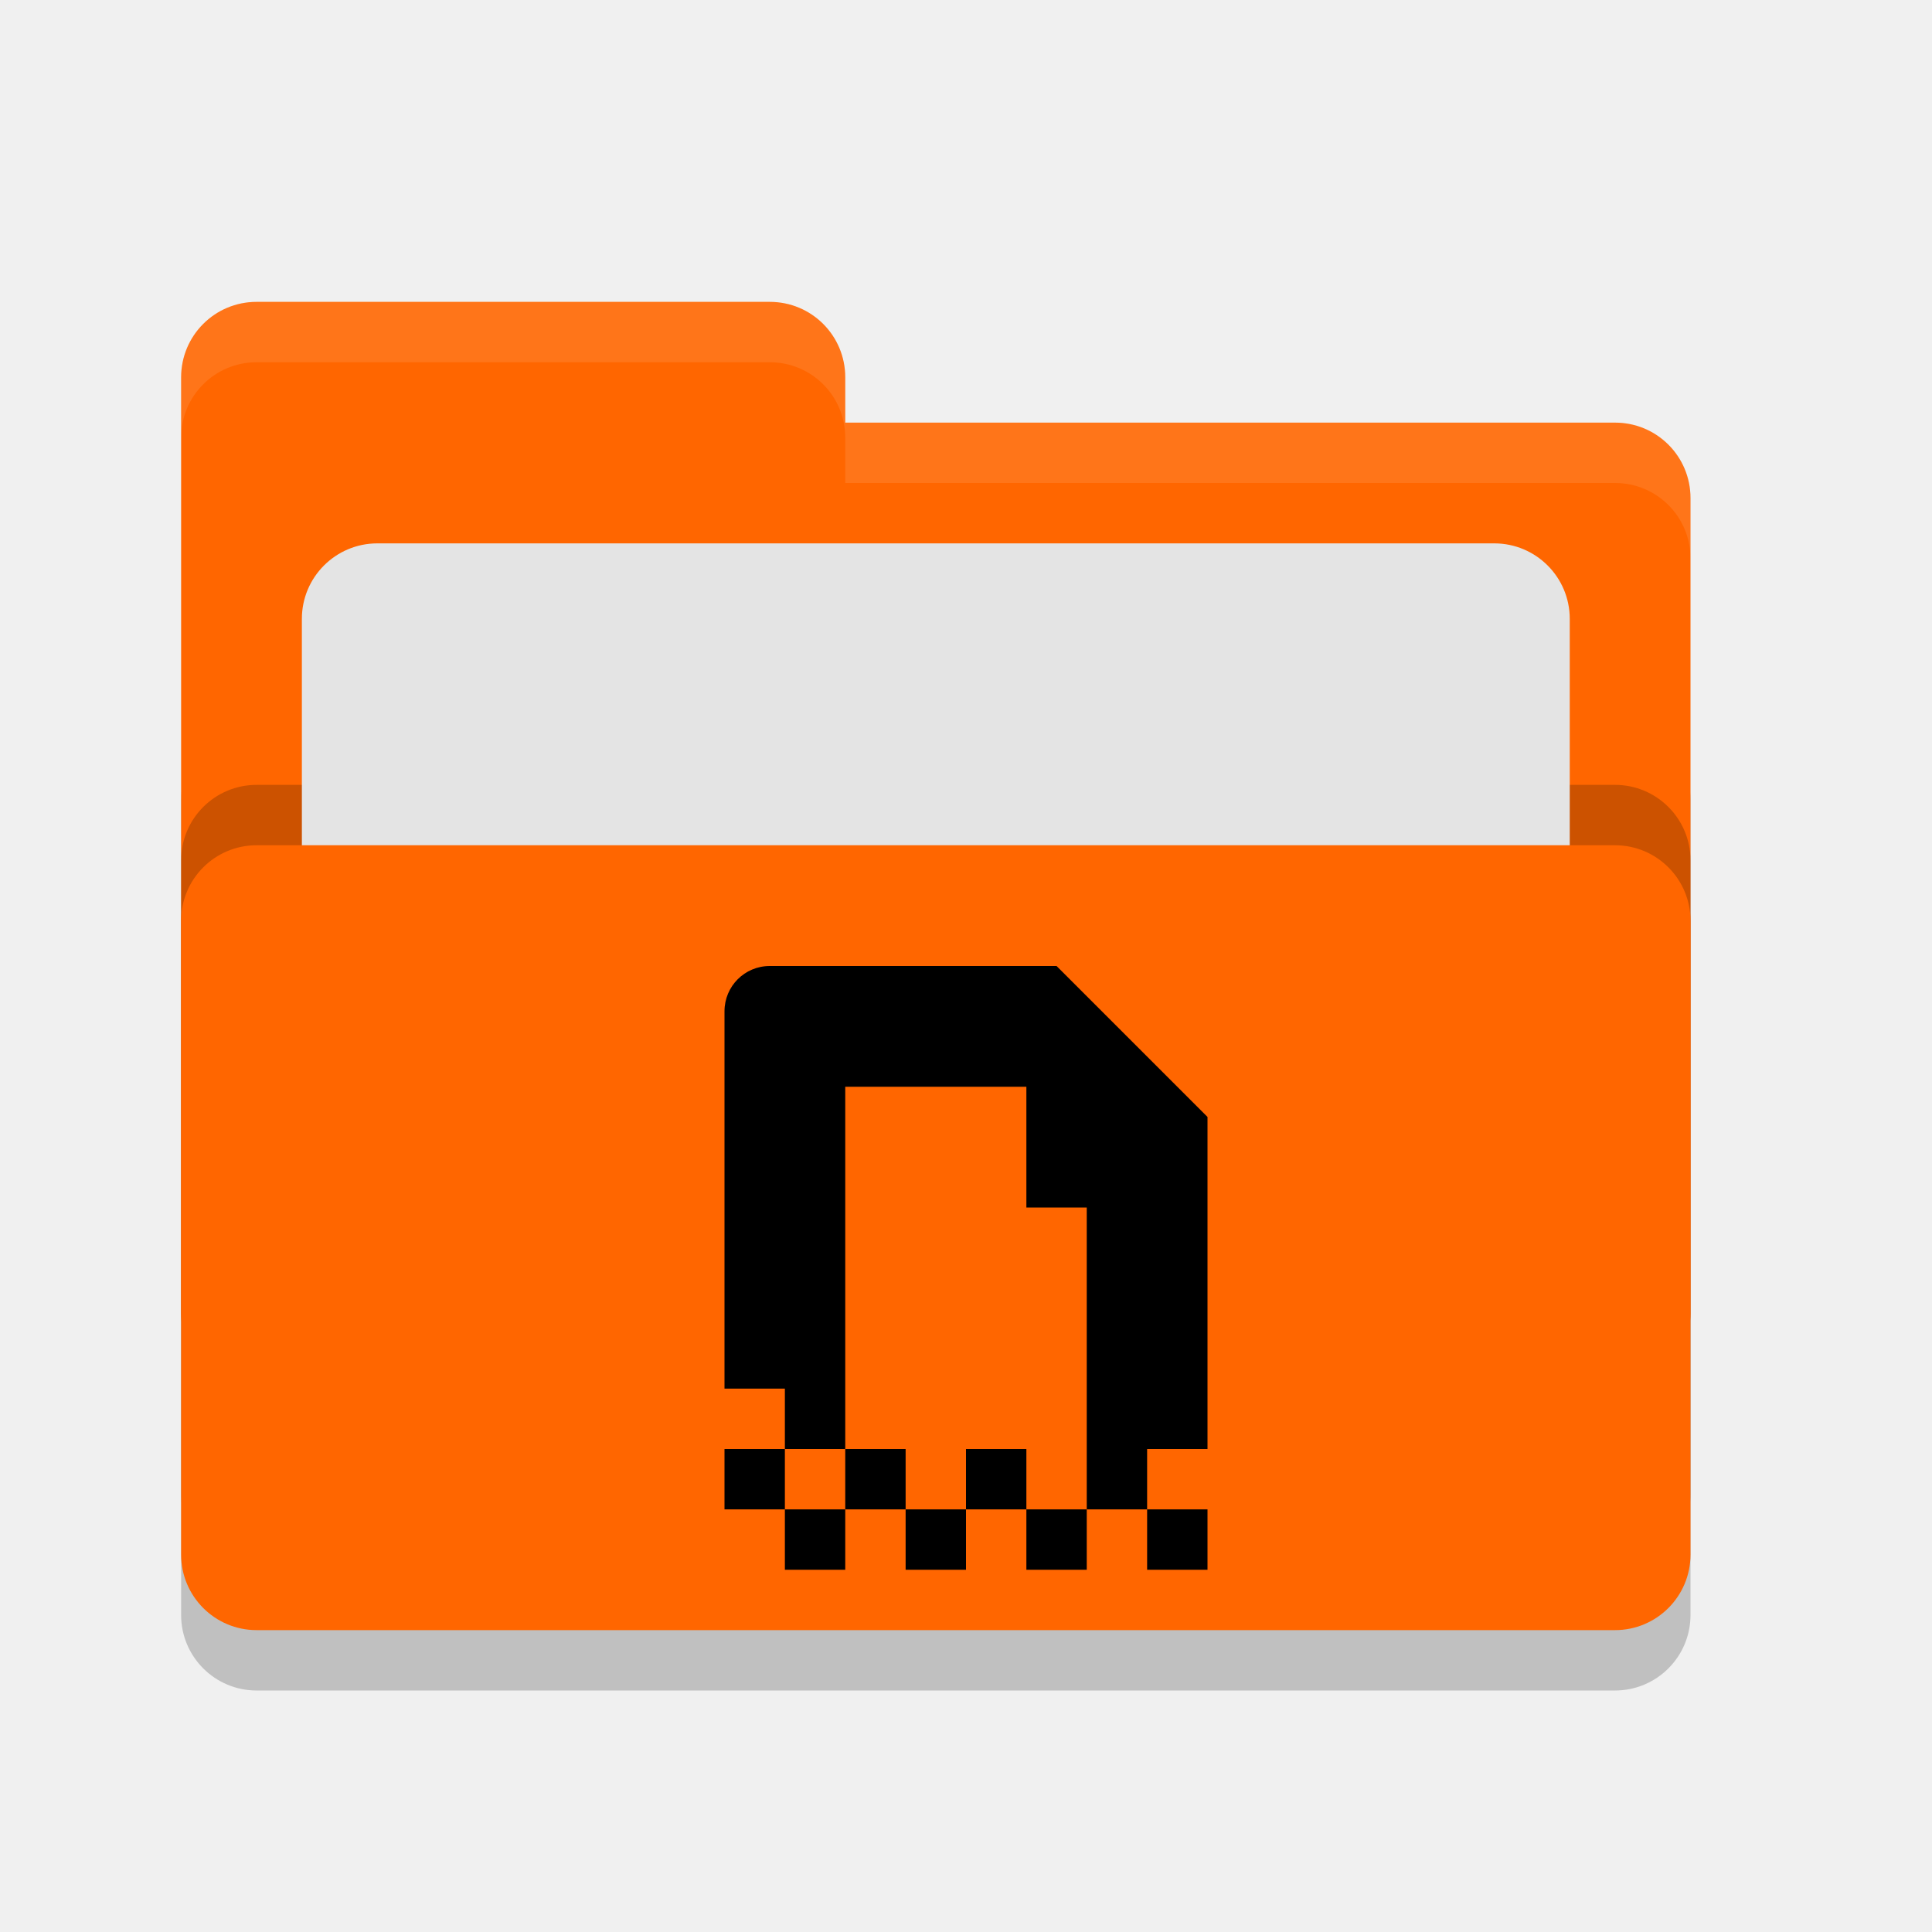
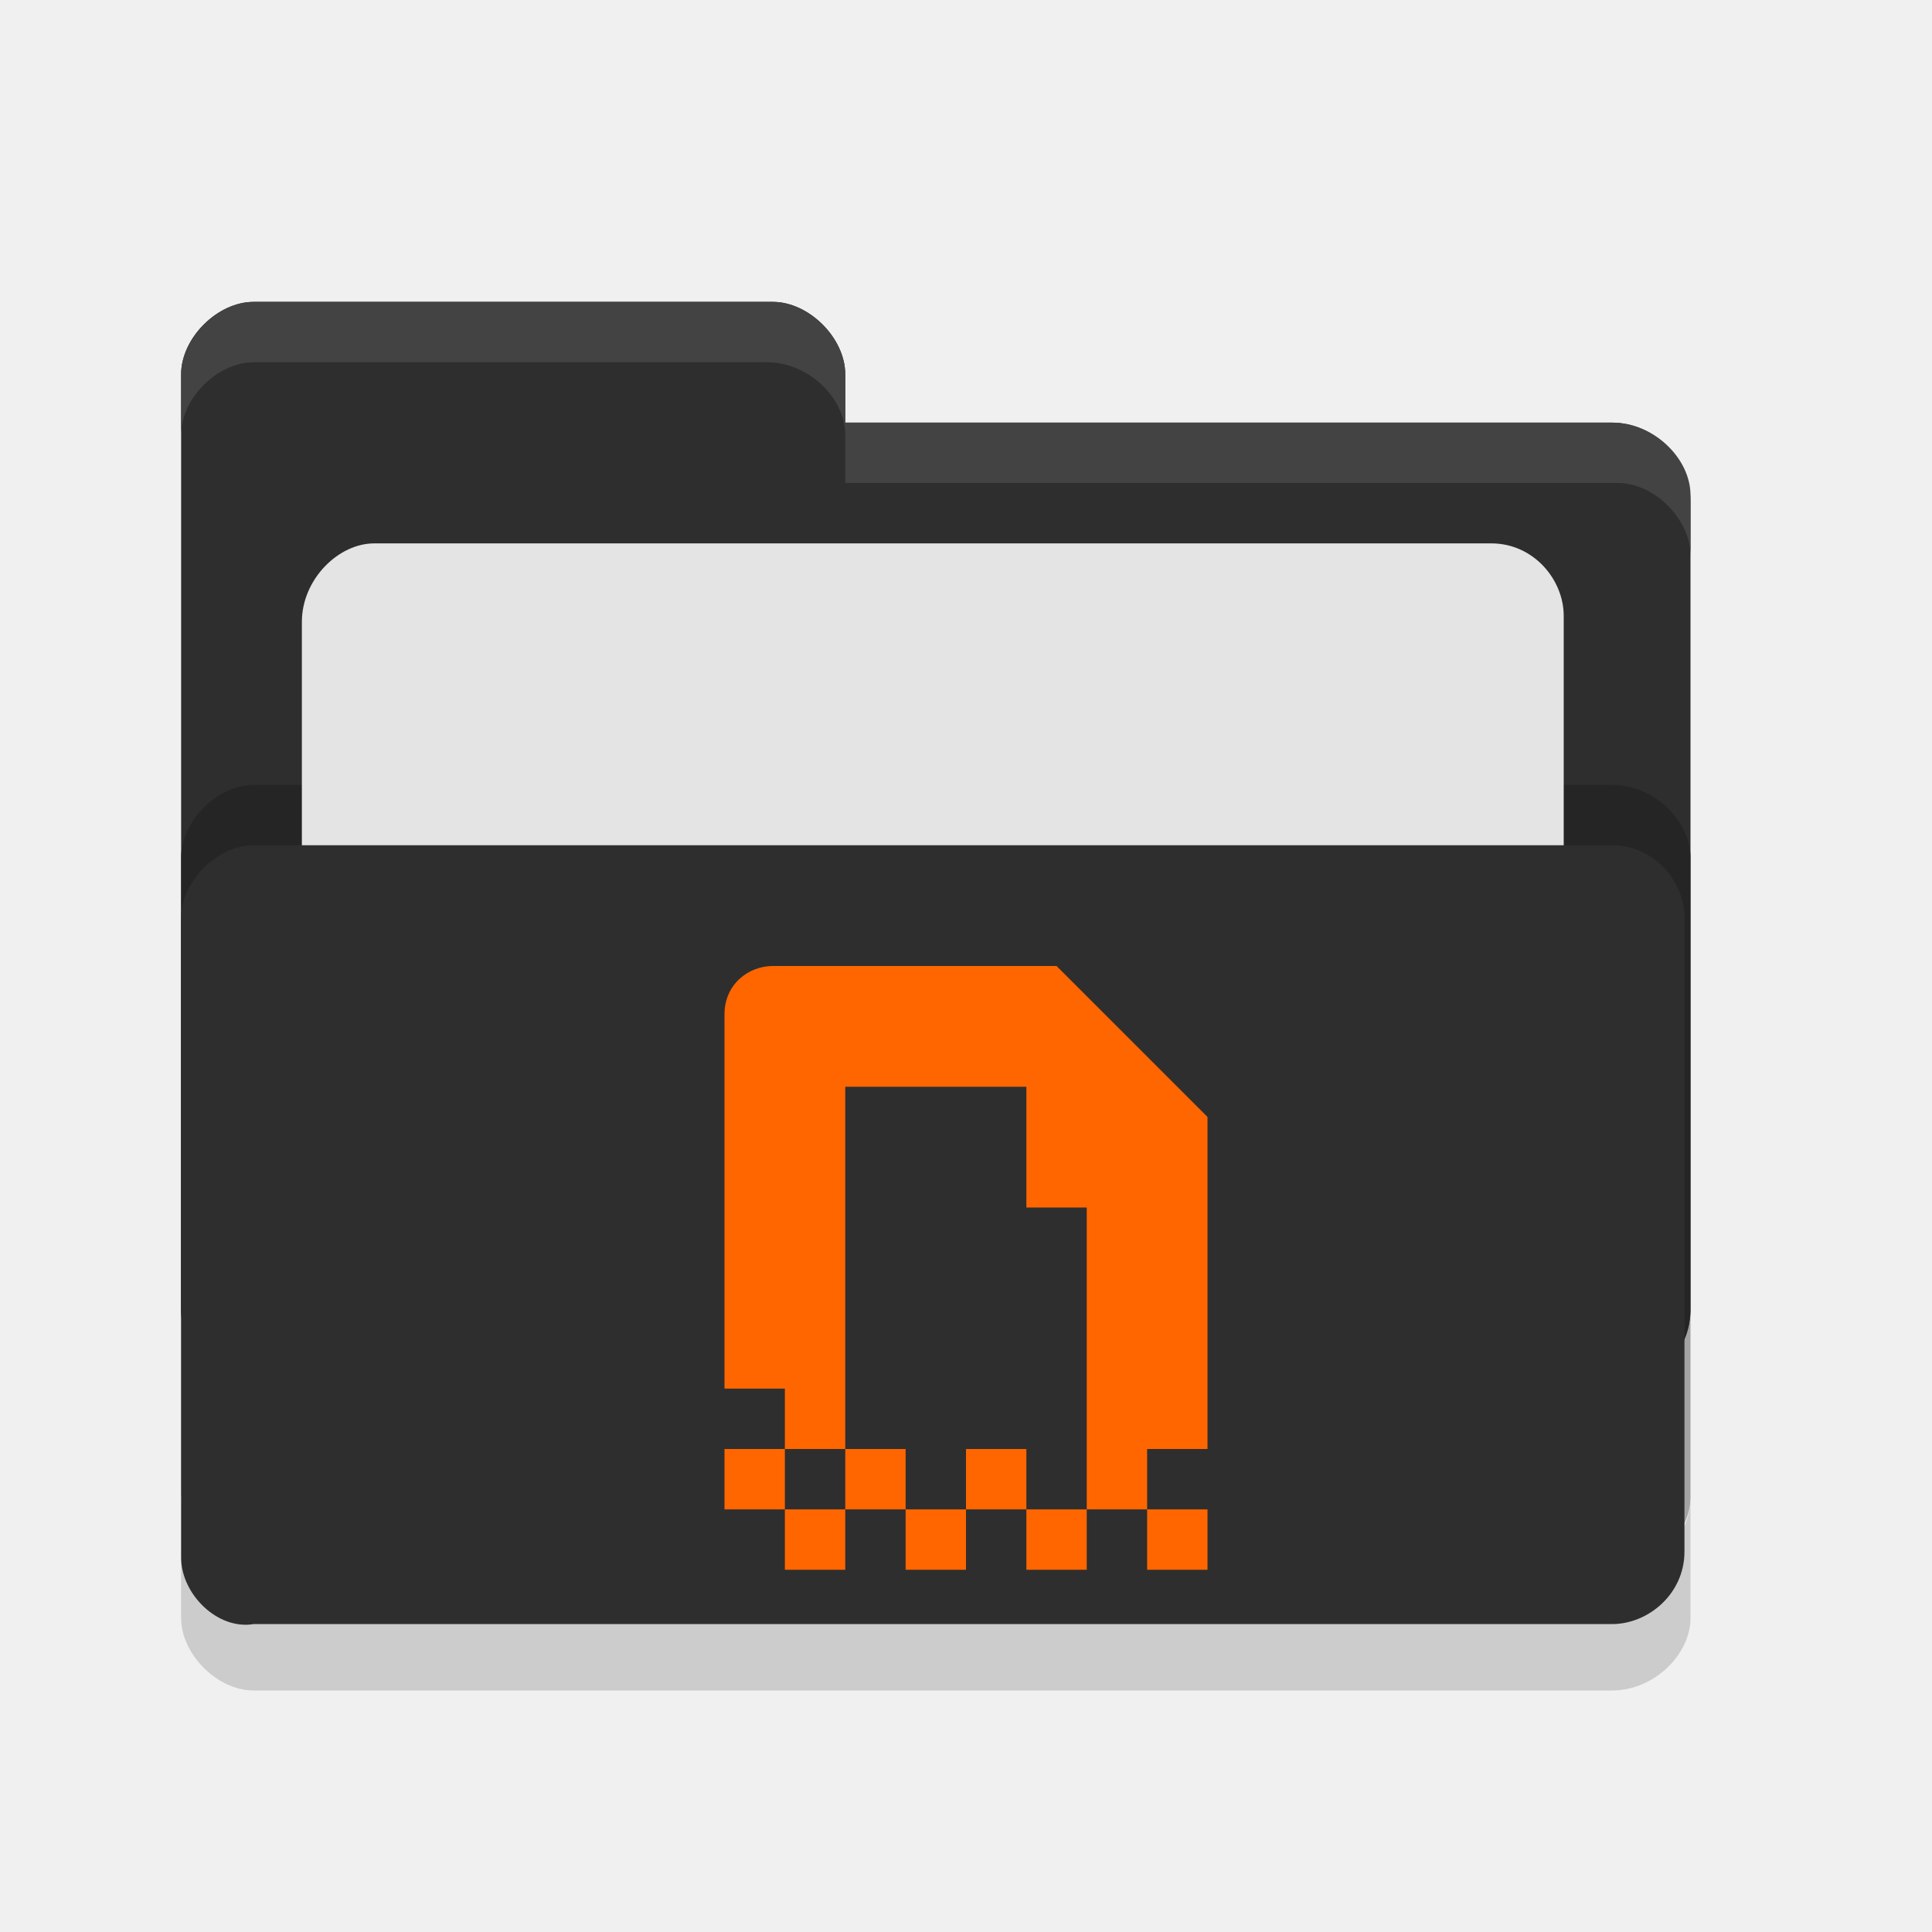
- <svg xmlns="http://www.w3.org/2000/svg" width="32" height="32" version="1" id="svg16">
-   <defs id="defs20" />
-   <rect style="opacity:0.2" width="25" height="16" x="3" y="12" rx="1.25" ry="1.25" id="rect2" />
-   <path style="fill:#ff6600" d="M 3,21.75 C 3,22.442 3.558,23 4.25,23 H 26.75 C 27.442,23 28,22.442 28,21.75 V 8.25 C 28,7.558 27.442,7 26.75,7 H 14 V 6.25 C 14,5.558 13.443,5 12.75,5 H 4.25 C 3.558,5 3,5.558 3,6.25" id="path4" />
-   <rect style="opacity:0.2" width="25" height="13" x="3" y="13" rx="1.25" ry="1.25" id="rect6" />
-   <rect style="fill:#e4e4e4" width="21" height="10" x="5" y="9" rx="1.25" ry="1.25" id="rect8" />
-   <rect style="fill:#ff6600" width="25" height="13" x="3" y="14" rx="1.25" ry="1.25" id="rect10" />
-   <path style="opacity:0.1;fill:#ffffff" d="M 4.25 5 C 3.558 5 3 5.558 3 6.25 L 3 7.25 C 3 6.558 3.558 6 4.25 6 L 12.75 6 C 13.443 6 14 6.558 14 7.25 L 14 8 L 26.75 8 C 27.442 8 28 8.557 28 9.25 L 28 8.25 C 28 7.558 27.442 7 26.75 7 L 14 7 L 14 6.25 C 14 5.558 13.443 5 12.75 5 L 4.25 5 z" id="path12" />
-   <path style="fill:#000000" d="M 12.75,16 C 12.334,16 12,16.335 12,16.75 V 23 H 13 V 24 H 14 V 18 H 17 V 20 H 18 V 25 H 19 V 24 H 20 V 18.5 L 17.5,16 Z M 19,25 V 26 H 20 V 25 Z M 18,25 H 17 V 26 H 18 Z M 17,25 V 24 H 16 V 25 Z M 16,25 H 15 V 26 H 16 Z M 15,25 V 24 H 14 V 25 Z M 14,25 H 13 V 26 H 14 Z M 13,25 V 24 H 12 V 25 Z" id="path14" />
+ <svg xmlns="http://www.w3.org/2000/svg" version="1.1" id="svg16" x="0px" y="0px" viewBox="0 0 32 32" style="enable-background:new 0 0 32 32;" xml:space="preserve">
+   <style type="text/css">
+ 	.st0{fill:#CCCCCC;}
+ 	.st1{fill:#2E2E2E;}
+ 	.st2{fill:#A3A3A3;}
+ 	.st3{fill:#252525;}
+ 	.st4{fill:#E4E4E4;}
+ 	.st5{fill:#434343;}
+ 	.st6{fill:#FF6600;}
+ </style>
+   <g>
+     <path class="st0" d="M3,13.3L3,13.3v13.5C3,27.4,3.6,28,4.2,28h22.5c0.7,0,1.3-0.6,1.3-1.2v-2c0,0.7-0.6,1.2-1.3,1.2H4.2   C3.6,26,3,25.4,3,24.8v-3l0,0V13.3" />
+     <path class="st1" d="M3,21.7C3,22.4,3.6,23,4.2,23h22.5c0.7,0,1.3-0.6,1.3-1.3V8.3C28,7.6,27.4,7,26.7,7H14V6.2   C14,5.6,13.4,5,12.8,5H4.2C3.6,5,3,5.6,3,6.2V21.7" />
+     <path class="st2" d="M28,21.7c0,0.7-0.6,1.3-1.3,1.3H4.2C3.6,23,3,22.4,3,21.7v3C3,25.4,3.6,26,4.2,26h22.5c0.7,0,1.3-0.6,1.3-1.2   V21.7" />
+     <path class="st3" d="M26.7,13H4.2C3.6,13,3,13.6,3,14.2v7.5C3,22.4,3.6,23,4.2,23h22.5c0.7,0,1.3-0.6,1.3-1.3l0,0v-7.5   C28,13.6,27.4,13,26.7,13" />
+     <path class="st4" d="M6.2,9h18.5c0.7,0,1.2,0.6,1.2,1.2v7.5c0,0.7-0.6,1.2-1.2,1.2H6.2C5.6,19,5,18.4,5,17.8v-7.5   C5,9.6,5.6,9,6.2,9z" />
+     <path class="st1" d="M4.2,14h22.5c0.7,0,1.2,0.6,1.2,1.2v10.5c0,0.7-0.6,1.2-1.2,1.2H4.2C3.6,27,3,26.4,3,25.8V15.2   C3,14.6,3.6,14,4.2,14z" />
+     <path class="st5" d="M12.8,5H4.2C3.6,5,3,5.6,3,6.2v1C3,6.6,3.6,6,4.2,6h8.5C13.4,6,14,6.6,14,7.2V8h12.8C27.4,8,28,8.6,28,9.2v-1   C28,7.6,27.4,7,26.7,7H14V6.2C14,5.6,13.4,5,12.8,5" />
+     <path class="st6" d="M12.8,16c-0.4,0-0.8,0.3-0.8,0.8V23h1v1h1v-6h3v2h1v5h1v-1h1v-5.5L17.5,16H12.8z M19,25v1h1v-1H19z M18,25h-1   v1h1V25z M17,25v-1h-1v1H17z M16,25h-1v1h1V25z M15,25v-1h-1v1H15z M14,25h-1v1h1V25z M13,25v-1h-1v1H13z" />
+   </g>
</svg>
